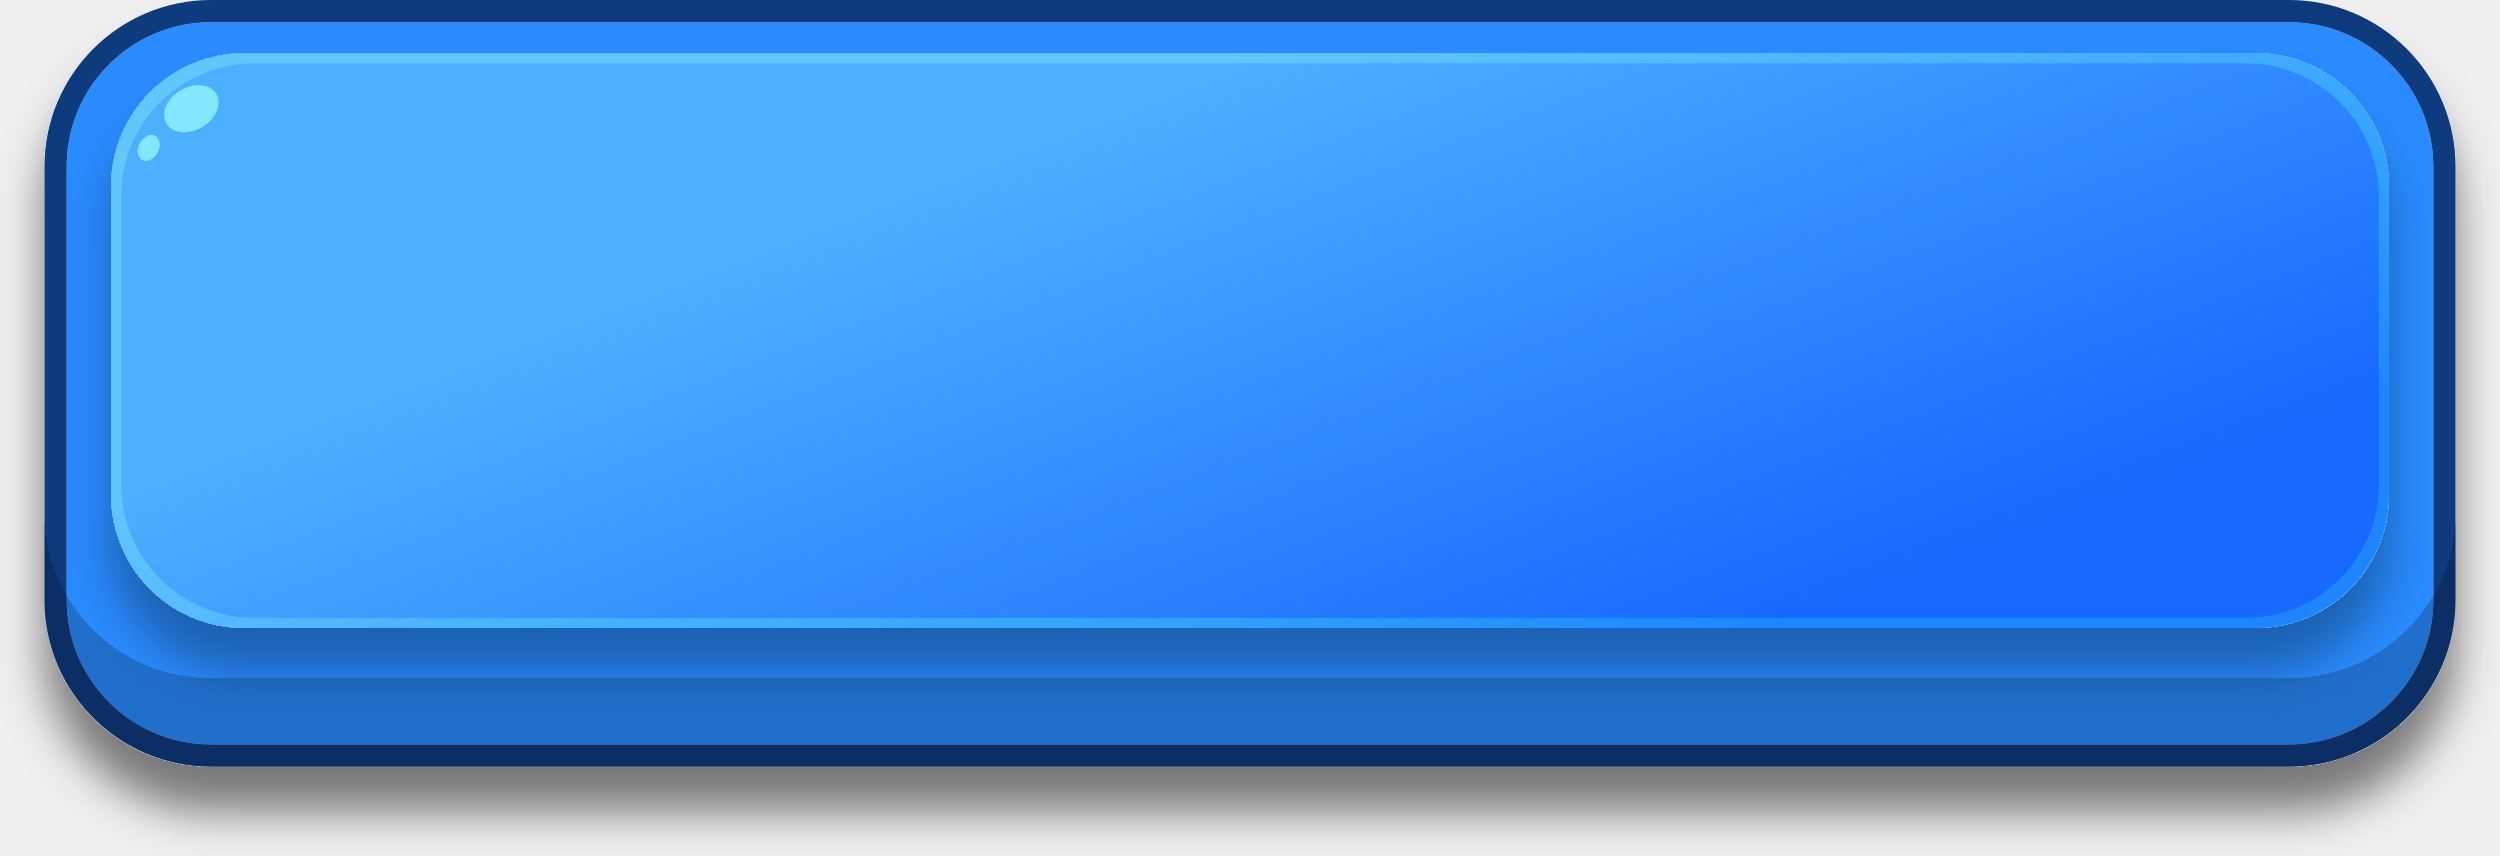
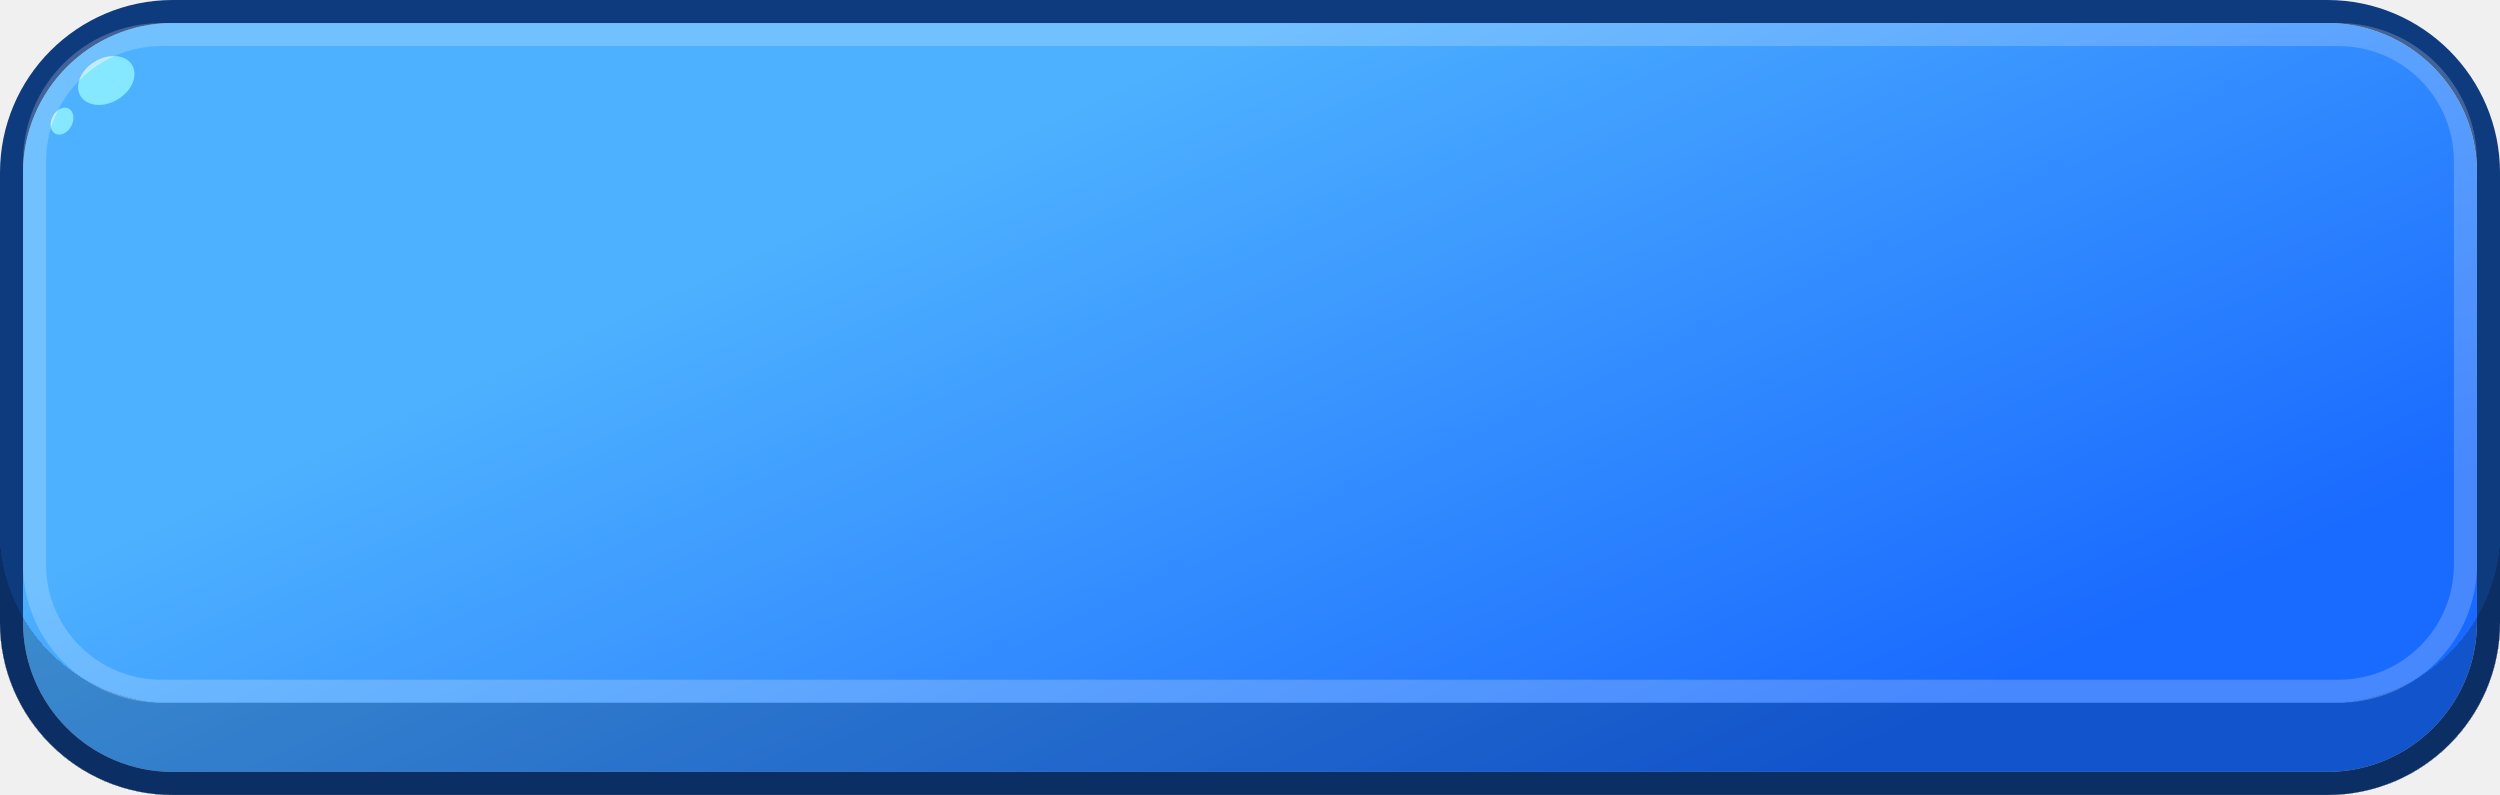
- <svg xmlns="http://www.w3.org/2000/svg" width="225" height="77" fill="none" viewBox="0 0 225 77">
+ <svg xmlns="http://www.w3.org/2000/svg" width="217" height="69" fill="none" viewBox="0 0 217 69">
  <g filter="url(#a)">
-     <rect width="213" height="65" x="6" y="2" fill="#298BFF" rx="13" />
-     <rect width="215" height="67" x="5" y="1" stroke="#0E3A7E" stroke-width="2" rx="14" />
+     <rect width="213" height="65" x="2" y="2" fill="url(#b)" rx="13" />
+     <rect width="215" height="67" x="1" y="1" stroke="#0E3A7E" stroke-width="2" rx="14" />
  </g>
-   <g filter="url(#b)">
-     <rect width="205" height="51.72" x="10" y="4.796" fill="url(#c)" rx="12" />
-     <ellipse cx="17.225" cy="9.783" fill="#D9D9D9" rx="2.608" ry="1.921" style="mix-blend-mode:overlay" transform="rotate(-30.857 17.225 9.783)" />
-     <ellipse cx="13.384" cy="13.313" fill="#D9D9D9" rx="1.235" ry=".91" style="mix-blend-mode:overlay" transform="rotate(-61.903 13.384 13.313)" />
-   </g>
+   <rect width="213" height="59" x="2" y="2" fill="#fff" fill-opacity=".01" rx="12" />
+   <rect width="211" height="57" x="3" y="3" stroke="#fff" stroke-opacity=".2" stroke-width="2" rx="11" />
+   <ellipse cx="9.225" cy="6.987" fill="#D9D9D9" rx="2.608" ry="1.921" style="mix-blend-mode:overlay" transform="rotate(-30.857 9.225 6.987)" />
+   <ellipse cx="5.384" cy="10.518" fill="#D9D9D9" rx="1.235" ry=".91" style="mix-blend-mode:overlay" transform="rotate(-61.903 5.384 10.518)" />
  <defs>
-     <filter id="a" width="225" height="77" x="0" y="0" color-interpolation-filters="sRGB" filterUnits="userSpaceOnUse">
+     <linearGradient id="b" x1="108.5" x2="141.35" y1="2" y2="74.151" gradientUnits="userSpaceOnUse">
+       <stop stop-color="#4DB0FF" />
+       <stop offset="1" stop-color="#1769FF" />
+     </linearGradient>
+     <filter id="a" width="217" height="69" x="0" y="0" color-interpolation-filters="sRGB" filterUnits="userSpaceOnUse">
      <feFlood flood-opacity="0" result="BackgroundImageFix" />
-       <feColorMatrix in="SourceAlpha" result="hardAlpha" values="0 0 0 0 0 0 0 0 0 0 0 0 0 0 0 0 0 0 127 0" />
-       <feOffset dy="4" />
-       <feGaussianBlur stdDeviation="2" />
-       <feComposite in2="hardAlpha" operator="out" />
-       <feColorMatrix values="0 0 0 0 0 0 0 0 0 0 0 0 0 0 0 0 0 0 0.5 0" />
-       <feBlend in2="BackgroundImageFix" result="effect1_dropShadow_11_147" />
-       <feBlend in="SourceGraphic" in2="effect1_dropShadow_11_147" result="shape" />
+       <feBlend in="SourceGraphic" in2="BackgroundImageFix" result="shape" />
      <feColorMatrix in="SourceAlpha" result="hardAlpha" values="0 0 0 0 0 0 0 0 0 0 0 0 0 0 0 0 0 0 127 0" />
      <feOffset dy="-8" />
      <feComposite in2="hardAlpha" k2="-1" k3="1" operator="arithmetic" />
      <feColorMatrix values="0 0 0 0 0 0 0 0 0 0 0 0 0 0 0 0 0 0 0.2 0" />
-       <feBlend in2="shape" result="effect2_innerShadow_11_147" />
+       <feBlend in2="shape" result="effect1_innerShadow_18_85" />
    </filter>
-     <filter id="b" width="213" height="59.72" x="6" y="4.796" color-interpolation-filters="sRGB" filterUnits="userSpaceOnUse">
-       <feFlood flood-opacity="0" result="BackgroundImageFix" />
-       <feColorMatrix in="SourceAlpha" result="hardAlpha" values="0 0 0 0 0 0 0 0 0 0 0 0 0 0 0 0 0 0 127 0" />
-       <feOffset dy="4" />
-       <feGaussianBlur stdDeviation="2" />
-       <feComposite in2="hardAlpha" operator="out" />
-       <feColorMatrix values="0 0 0 0 0 0 0 0 0 0 0 0 0 0 0 0 0 0 0.3 0" />
-       <feBlend in2="BackgroundImageFix" result="effect1_dropShadow_11_147" />
-       <feBlend in="SourceGraphic" in2="effect1_dropShadow_11_147" result="shape" />
-       <feColorMatrix in="SourceAlpha" result="hardAlpha" values="0 0 0 0 0 0 0 0 0 0 0 0 0 0 0 0 0 0 127 0" />
-       <feMorphology in="SourceAlpha" radius="1" result="effect2_innerShadow_11_147" />
-       <feOffset />
-       <feComposite in2="hardAlpha" k2="-1" k3="1" operator="arithmetic" />
-       <feColorMatrix values="0 0 0 0 1 0 0 0 0 1 0 0 0 0 1 0 0 0 0.28 0" />
-       <feBlend in2="shape" mode="overlay" result="effect2_innerShadow_11_147" />
-     </filter>
-     <linearGradient id="c" x1="112.5" x2="135.774" y1="4.796" y2="65.449" gradientUnits="userSpaceOnUse">
-       <stop stop-color="#4DB0FF" />
-       <stop offset="1" stop-color="#1769FF" />
-     </linearGradient>
  </defs>
</svg>
